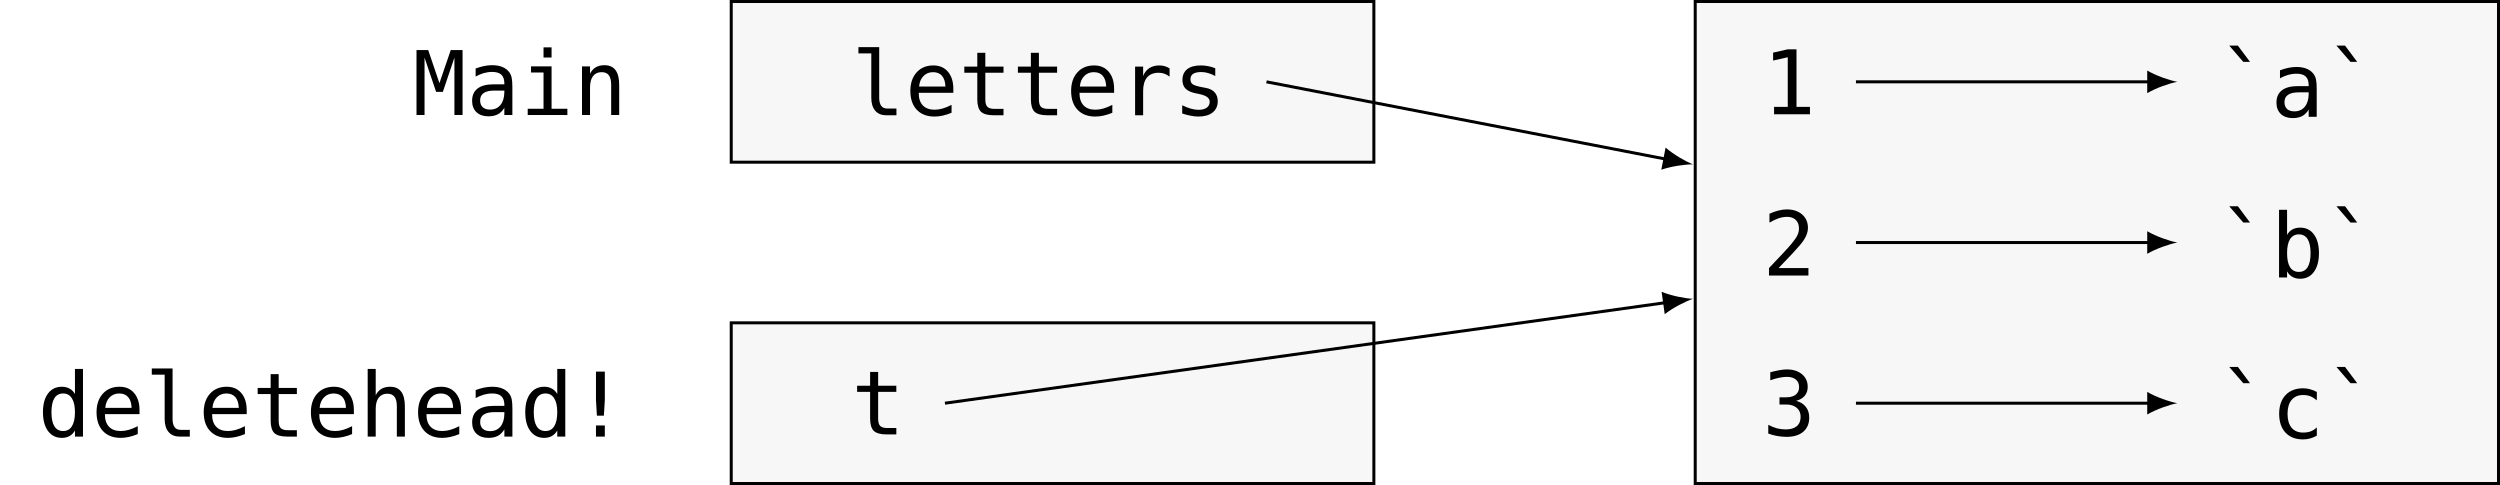
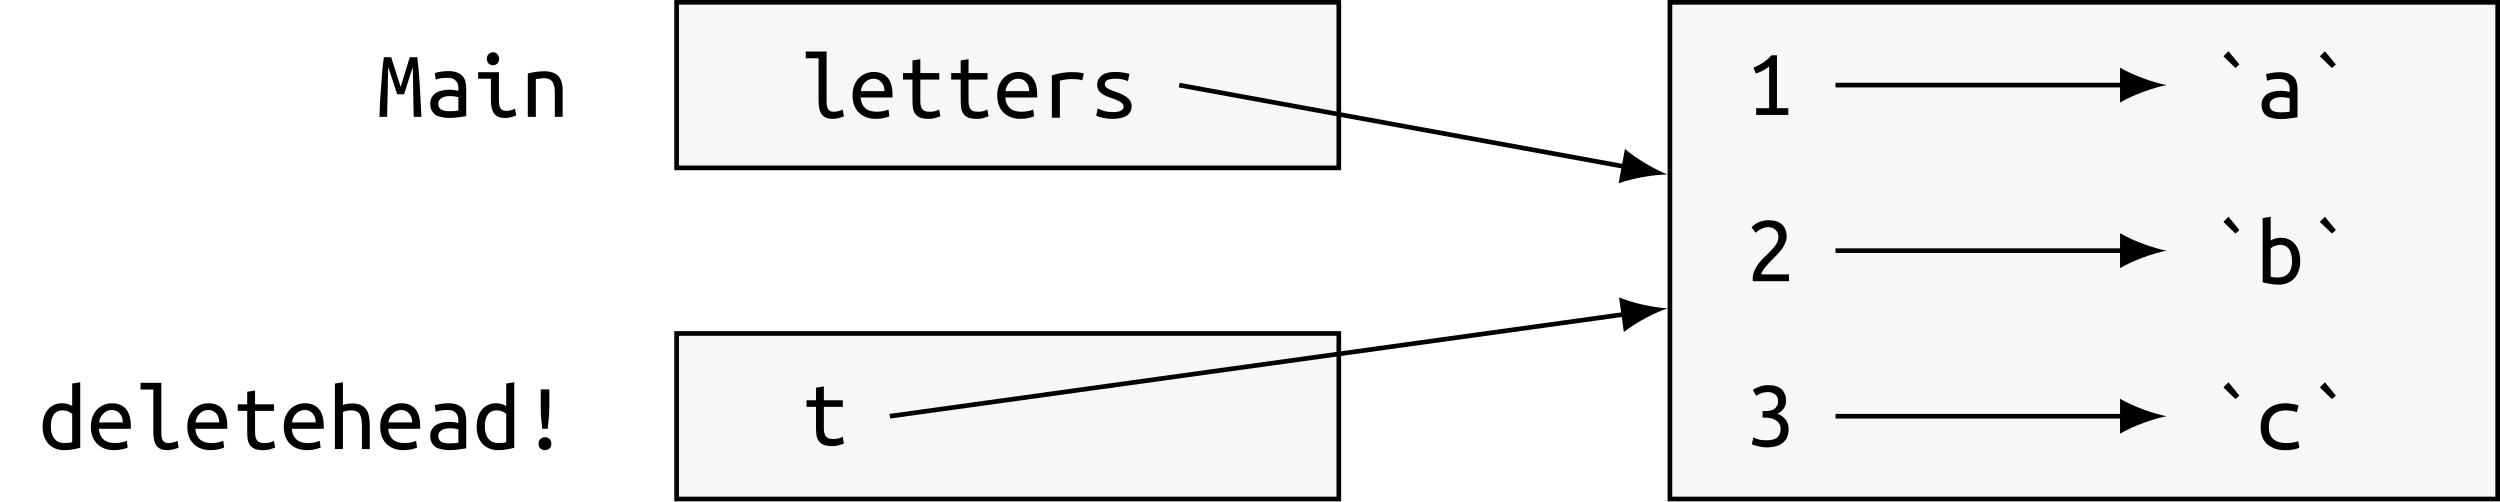
- <svg xmlns="http://www.w3.org/2000/svg" xmlns:xlink="http://www.w3.org/1999/xlink" width="330.819pt" height="64.178pt" viewBox="0 0 330.819 64.178" version="1.1">
+ <svg xmlns="http://www.w3.org/2000/svg" xmlns:xlink="http://www.w3.org/1999/xlink" width="214.03pt" height="42.918pt" viewBox="0 0 214.03 42.918" version="1.1">
  <defs>
    <g>
      <symbol overflow="visible" id="glyph0-0">
-         <path style="stroke:none;" d="M 0.594 2.078 L 0.594 -8.312 L 6.484 -8.312 L 6.484 2.078 Z M 1.266 1.422 L 5.828 1.422 L 5.828 -7.641 L 1.266 -7.641 Z M 1.266 1.422 " />
+         <path style="stroke:none;" d="M 0.406 0 L 0.406 -6.188 L 3.719 -6.188 L 3.719 0 Z M 3.297 -0.406 L 3.297 -5.781 L 0.828 -5.781 L 0.828 -0.406 Z M 3.297 -0.406 " />
      </symbol>
      <symbol overflow="visible" id="glyph0-1">
-         <path style="stroke:none;" d="M 0.5 -8.594 L 2.047 -8.594 L 3.531 -4.219 L 5.031 -8.594 L 6.594 -8.594 L 6.594 0 L 5.516 0 L 5.516 -7.594 L 3.984 -3.062 L 3.094 -3.062 L 1.562 -7.594 L 1.562 0 L 0.5 0 Z M 0.5 -8.594 " />
+         <path style="stroke:none;" d="M 2.078 -2.562 L 2.859 -5.109 L 3.5 -5.109 C 3.602 -4.305 3.676 -3.484 3.719 -2.641 C 3.77 -1.797 3.816 -0.914 3.859 0 L 3.203 0 C 3.191 -0.301 3.18 -0.625 3.172 -0.969 C 3.172 -1.312 3.164 -1.664 3.156 -2.031 C 3.156 -2.406 3.148 -2.781 3.141 -3.156 C 3.129 -3.539 3.117 -3.91 3.109 -4.266 L 2.375 -1.938 L 1.781 -1.938 L 1.016 -4.266 C 1.004 -3.91 0.992 -3.539 0.984 -3.156 C 0.984 -2.781 0.977 -2.406 0.969 -2.031 C 0.957 -1.664 0.945 -1.312 0.938 -0.969 C 0.938 -0.625 0.93 -0.301 0.922 0 L 0.266 0 C 0.273 -0.414 0.289 -0.844 0.312 -1.281 C 0.344 -1.727 0.375 -2.164 0.406 -2.594 C 0.438 -3.031 0.469 -3.457 0.5 -3.875 C 0.539 -4.301 0.586 -4.711 0.641 -5.109 L 1.266 -5.109 Z M 2.078 -2.562 " />
      </symbol>
      <symbol overflow="visible" id="glyph0-2">
-         <path style="stroke:none;" d="M 4.031 -3.234 L 3.688 -3.234 C 3.07 -3.234 2.609 -3.125 2.297 -2.906 C 1.984 -2.695 1.828 -2.375 1.828 -1.938 C 1.828 -1.551 1.941 -1.25 2.172 -1.031 C 2.41 -0.82 2.734 -0.719 3.141 -0.719 C 3.723 -0.719 4.18 -0.922 4.516 -1.328 C 4.848 -1.734 5.02 -2.289 5.031 -3 L 5.031 -3.234 Z M 6.094 -3.672 L 6.094 0 L 5.031 0 L 5.031 -0.953 C 4.801 -0.566 4.516 -0.281 4.172 -0.094 C 3.828 0.082 3.41 0.172 2.922 0.172 C 2.266 0.172 1.738 -0.008 1.344 -0.375 C 0.957 -0.75 0.766 -1.25 0.766 -1.875 C 0.766 -2.594 1.004 -3.133 1.484 -3.5 C 1.961 -3.875 2.672 -4.062 3.609 -4.062 L 5.031 -4.062 L 5.031 -4.234 C 5.02 -4.742 4.883 -5.113 4.625 -5.344 C 4.375 -5.582 3.969 -5.703 3.406 -5.703 C 3.039 -5.703 2.676 -5.648 2.312 -5.547 C 1.945 -5.441 1.586 -5.289 1.234 -5.094 L 1.234 -6.156 C 1.629 -6.301 2.004 -6.41 2.359 -6.484 C 2.723 -6.555 3.07 -6.594 3.406 -6.594 C 3.938 -6.594 4.391 -6.516 4.766 -6.359 C 5.148 -6.203 5.457 -5.969 5.688 -5.656 C 5.832 -5.457 5.938 -5.219 6 -4.938 C 6.062 -4.656 6.094 -4.234 6.094 -3.672 Z M 6.094 -3.672 " />
+         <path style="stroke:none;" d="M 2.109 -0.484 C 2.273 -0.484 2.426 -0.488 2.562 -0.5 C 2.695 -0.508 2.805 -0.523 2.891 -0.547 L 2.891 -1.688 C 2.805 -1.707 2.703 -1.727 2.578 -1.75 C 2.453 -1.77 2.32 -1.781 2.188 -1.781 C 2.062 -1.781 1.938 -1.77 1.812 -1.75 C 1.695 -1.727 1.594 -1.691 1.5 -1.641 C 1.406 -1.586 1.328 -1.52 1.266 -1.438 C 1.203 -1.363 1.172 -1.266 1.172 -1.141 C 1.172 -0.898 1.254 -0.727 1.422 -0.625 C 1.586 -0.531 1.816 -0.484 2.109 -0.484 Z M 2.031 -3.922 C 2.32 -3.922 2.562 -3.883 2.75 -3.812 C 2.945 -3.738 3.109 -3.641 3.234 -3.516 C 3.359 -3.391 3.441 -3.234 3.484 -3.047 C 3.535 -2.867 3.562 -2.672 3.562 -2.453 L 3.562 -0.062 C 3.406 -0.039 3.195 -0.008 2.938 0.031 C 2.676 0.07 2.406 0.094 2.125 0.094 C 1.914 0.094 1.711 0.07 1.516 0.031 C 1.316 0 1.141 -0.055 0.984 -0.141 C 0.836 -0.234 0.719 -0.359 0.625 -0.516 C 0.531 -0.68 0.484 -0.891 0.484 -1.141 C 0.484 -1.359 0.531 -1.539 0.625 -1.688 C 0.719 -1.844 0.836 -1.969 0.984 -2.062 C 1.141 -2.156 1.316 -2.223 1.516 -2.266 C 1.711 -2.305 1.91 -2.328 2.109 -2.328 C 2.379 -2.328 2.641 -2.297 2.891 -2.234 L 2.891 -2.422 C 2.891 -2.535 2.879 -2.645 2.859 -2.75 C 2.836 -2.863 2.789 -2.961 2.719 -3.047 C 2.645 -3.141 2.551 -3.211 2.438 -3.266 C 2.32 -3.316 2.172 -3.344 1.984 -3.344 C 1.742 -3.344 1.535 -3.328 1.359 -3.297 C 1.18 -3.266 1.047 -3.227 0.953 -3.188 L 0.875 -3.75 C 0.969 -3.789 1.125 -3.828 1.344 -3.859 C 1.562 -3.898 1.789 -3.922 2.031 -3.922 Z M 2.031 -3.922 " />
      </symbol>
      <symbol overflow="visible" id="glyph0-3">
-         <path style="stroke:none;" d="M 1.469 -6.438 L 4.188 -6.438 L 4.188 -0.828 L 6.281 -0.828 L 6.281 0 L 1.031 0 L 1.031 -0.828 L 3.125 -0.828 L 3.125 -5.625 L 1.469 -5.625 Z M 3.125 -8.953 L 4.188 -8.953 L 4.188 -7.609 L 3.125 -7.609 Z M 3.125 -8.953 " />
+         <path style="stroke:none;" d="M 1.719 -4.422 C 1.582 -4.422 1.461 -4.469 1.359 -4.562 C 1.254 -4.664 1.203 -4.801 1.203 -4.969 C 1.203 -5.145 1.254 -5.281 1.359 -5.375 C 1.461 -5.477 1.582 -5.531 1.719 -5.531 C 1.875 -5.531 2 -5.477 2.094 -5.375 C 2.195 -5.281 2.25 -5.145 2.25 -4.969 C 2.25 -4.801 2.195 -4.664 2.094 -4.562 C 2 -4.469 1.875 -4.422 1.719 -4.422 Z M 1.547 -3.266 L 0.453 -3.266 L 0.453 -3.828 L 2.234 -3.828 L 2.234 -1.484 C 2.234 -1.098 2.285 -0.836 2.391 -0.703 C 2.492 -0.578 2.648 -0.516 2.859 -0.516 C 3.016 -0.516 3.16 -0.535 3.297 -0.578 C 3.43 -0.617 3.535 -0.66 3.609 -0.703 L 3.719 -0.125 C 3.676 -0.102 3.625 -0.082 3.562 -0.062 C 3.508 -0.039 3.441 -0.02 3.359 0 C 3.285 0.031 3.195 0.051 3.094 0.062 C 3 0.082 2.898 0.094 2.797 0.094 C 2.555 0.094 2.352 0.062 2.188 0 C 2.031 -0.07 1.906 -0.172 1.812 -0.297 C 1.719 -0.43 1.648 -0.598 1.609 -0.797 C 1.566 -0.992 1.547 -1.223 1.547 -1.484 Z M 1.547 -3.266 " />
      </symbol>
      <symbol overflow="visible" id="glyph0-4">
-         <path style="stroke:none;" d="M 6.047 -4 L 6.047 0 L 4.984 0 L 4.984 -4 C 4.984 -4.57 4.879 -4.992 4.672 -5.266 C 4.473 -5.535 4.156 -5.672 3.719 -5.672 C 3.227 -5.672 2.848 -5.492 2.578 -5.141 C 2.316 -4.797 2.188 -4.297 2.188 -3.641 L 2.188 0 L 1.125 0 L 1.125 -6.438 L 2.188 -6.438 L 2.188 -5.469 C 2.375 -5.844 2.625 -6.125 2.938 -6.312 C 3.258 -6.5 3.645 -6.594 4.094 -6.594 C 4.75 -6.594 5.238 -6.375 5.562 -5.938 C 5.883 -5.508 6.047 -4.863 6.047 -4 Z M 6.047 -4 " />
+         <path style="stroke:none;" d="M 0.578 -3.719 C 0.828 -3.781 1.07 -3.828 1.312 -3.859 C 1.562 -3.891 1.797 -3.906 2.016 -3.906 C 2.523 -3.906 2.91 -3.773 3.172 -3.516 C 3.43 -3.254 3.562 -2.832 3.562 -2.25 L 3.562 0 L 2.891 0 L 2.891 -2.125 C 2.891 -2.363 2.863 -2.562 2.812 -2.719 C 2.77 -2.875 2.707 -2.992 2.625 -3.078 C 2.551 -3.16 2.457 -3.219 2.344 -3.25 C 2.227 -3.289 2.109 -3.312 1.984 -3.312 C 1.867 -3.312 1.75 -3.301 1.625 -3.281 C 1.5 -3.27 1.379 -3.254 1.266 -3.234 L 1.266 0 L 0.578 0 Z M 0.578 -3.719 " />
      </symbol>
      <symbol overflow="visible" id="glyph0-5">
-         <path style="stroke:none;" d="M 3.672 -2.328 C 3.672 -1.859 3.758 -1.5 3.938 -1.25 C 4.113 -1.008 4.375 -0.891 4.719 -0.891 L 5.953 -0.891 L 5.953 0 L 4.609 0 C 3.973 0 3.484 -0.203 3.141 -0.609 C 2.797 -1.016 2.625 -1.586 2.625 -2.328 L 2.625 -8.188 L 0.922 -8.188 L 0.922 -9.016 L 3.672 -9.016 Z M 3.672 -2.328 " />
+         <path style="stroke:none;" d="M 2.781 0.094 C 2.539 0.094 2.344 0.062 2.188 0 C 2.031 -0.07 1.906 -0.172 1.812 -0.297 C 1.719 -0.43 1.648 -0.598 1.609 -0.797 C 1.566 -0.992 1.547 -1.223 1.547 -1.484 L 1.547 -5.094 L 0.453 -5.094 L 0.453 -5.672 L 2.234 -5.672 L 2.234 -1.484 C 2.234 -1.285 2.242 -1.125 2.266 -1 C 2.285 -0.883 2.32 -0.789 2.375 -0.719 C 2.426 -0.645 2.488 -0.594 2.562 -0.562 C 2.645 -0.531 2.738 -0.516 2.844 -0.516 C 3 -0.516 3.145 -0.535 3.281 -0.578 C 3.426 -0.617 3.535 -0.66 3.609 -0.703 L 3.719 -0.125 C 3.676 -0.102 3.625 -0.082 3.562 -0.062 C 3.508 -0.039 3.441 -0.02 3.359 0 C 3.273 0.031 3.18 0.051 3.078 0.062 C 2.984 0.082 2.883 0.094 2.781 0.094 Z M 2.781 0.094 " />
      </symbol>
      <symbol overflow="visible" id="glyph0-6">
-         <path style="stroke:none;" d="M 6.391 -3.484 L 6.391 -2.969 L 1.812 -2.969 L 1.812 -2.938 C 1.812 -2.227 1.992 -1.68 2.359 -1.297 C 2.723 -0.922 3.238 -0.734 3.906 -0.734 C 4.25 -0.734 4.602 -0.785 4.969 -0.891 C 5.332 -0.992 5.727 -1.156 6.156 -1.375 L 6.156 -0.328 C 5.75 -0.16 5.359 -0.035 4.984 0.047 C 4.609 0.129 4.25 0.172 3.906 0.172 C 2.906 0.172 2.117 -0.129 1.547 -0.734 C 0.984 -1.336 0.703 -2.164 0.703 -3.219 C 0.703 -4.238 0.977 -5.055 1.531 -5.672 C 2.082 -6.285 2.82 -6.594 3.75 -6.594 C 4.562 -6.594 5.203 -6.316 5.672 -5.766 C 6.148 -5.211 6.391 -4.453 6.391 -3.484 Z M 5.344 -3.797 C 5.32 -4.422 5.172 -4.895 4.891 -5.219 C 4.617 -5.539 4.223 -5.703 3.703 -5.703 C 3.191 -5.703 2.77 -5.531 2.438 -5.188 C 2.102 -4.852 1.91 -4.391 1.859 -3.797 Z M 5.344 -3.797 " />
+         <path style="stroke:none;" d="M 2.141 -3.922 C 2.648 -3.922 3.047 -3.758 3.328 -3.438 C 3.609 -3.113 3.75 -2.625 3.75 -1.969 L 3.75 -1.734 L 1.016 -1.734 C 1.047 -1.336 1.176 -1.035 1.406 -0.828 C 1.633 -0.617 1.961 -0.516 2.391 -0.516 C 2.629 -0.516 2.832 -0.535 3 -0.578 C 3.176 -0.617 3.312 -0.66 3.406 -0.703 L 3.484 -0.125 C 3.398 -0.082 3.25 -0.035 3.031 0.016 C 2.82 0.066 2.582 0.094 2.312 0.094 C 1.988 0.094 1.703 0.039 1.453 -0.062 C 1.203 -0.164 0.992 -0.305 0.828 -0.484 C 0.66 -0.66 0.535 -0.867 0.453 -1.109 C 0.367 -1.359 0.328 -1.625 0.328 -1.906 C 0.328 -2.25 0.379 -2.547 0.484 -2.797 C 0.586 -3.047 0.723 -3.254 0.891 -3.422 C 1.066 -3.586 1.258 -3.711 1.469 -3.797 C 1.688 -3.879 1.91 -3.922 2.141 -3.922 Z M 3.062 -2.281 C 3.062 -2.602 2.973 -2.859 2.797 -3.047 C 2.629 -3.242 2.406 -3.344 2.125 -3.344 C 1.969 -3.344 1.82 -3.312 1.688 -3.25 C 1.562 -3.188 1.453 -3.102 1.359 -3 C 1.266 -2.906 1.191 -2.797 1.141 -2.672 C 1.086 -2.547 1.051 -2.414 1.031 -2.281 Z M 3.062 -2.281 " />
      </symbol>
      <symbol overflow="visible" id="glyph0-7">
-         <path style="stroke:none;" d="M 3.531 -8.266 L 3.531 -6.438 L 5.938 -6.438 L 5.938 -5.625 L 3.531 -5.625 L 3.531 -2.125 C 3.531 -1.645 3.617 -1.312 3.797 -1.125 C 3.984 -0.938 4.301 -0.844 4.75 -0.844 L 5.938 -0.844 L 5.938 0 L 4.641 0 C 3.848 0 3.285 -0.156 2.953 -0.469 C 2.629 -0.789 2.469 -1.344 2.469 -2.125 L 2.469 -5.625 L 0.75 -5.625 L 0.75 -6.438 L 2.469 -6.438 L 2.469 -8.266 Z M 3.531 -8.266 " />
+         <path style="stroke:none;" d="M 2 -3.828 L 3.625 -3.828 L 3.625 -3.266 L 2 -3.266 L 2 -1.484 C 2 -1.285 2.016 -1.125 2.047 -1 C 2.078 -0.883 2.125 -0.789 2.188 -0.719 C 2.25 -0.645 2.328 -0.594 2.422 -0.562 C 2.523 -0.531 2.645 -0.516 2.781 -0.516 C 2.977 -0.516 3.141 -0.531 3.266 -0.562 C 3.391 -0.602 3.504 -0.648 3.609 -0.703 L 3.719 -0.125 C 3.633 -0.094 3.508 -0.051 3.344 0 C 3.176 0.062 2.969 0.094 2.719 0.094 C 2.438 0.094 2.203 0.062 2.016 0 C 1.836 -0.07 1.695 -0.172 1.594 -0.297 C 1.488 -0.43 1.414 -0.598 1.375 -0.797 C 1.344 -0.992 1.328 -1.223 1.328 -1.484 L 1.328 -3.266 L 0.516 -3.266 L 0.516 -3.828 L 1.328 -3.828 L 1.328 -4.906 L 2 -5.016 Z M 2 -3.828 " />
      </symbol>
      <symbol overflow="visible" id="glyph0-8">
-         <path style="stroke:none;" d="M 6.641 -5.109 C 6.422 -5.285 6.191 -5.414 5.953 -5.5 C 5.723 -5.582 5.469 -5.625 5.188 -5.625 C 4.52 -5.625 4.008 -5.414 3.656 -5 C 3.312 -4.582 3.141 -3.984 3.141 -3.203 L 3.141 0 L 2.078 0 L 2.078 -6.438 L 3.141 -6.438 L 3.141 -5.188 C 3.316 -5.645 3.586 -5.992 3.953 -6.234 C 4.328 -6.473 4.766 -6.594 5.266 -6.594 C 5.523 -6.594 5.766 -6.562 5.984 -6.5 C 6.211 -6.438 6.43 -6.336 6.641 -6.203 Z M 6.641 -5.109 " />
+         <path style="stroke:none;" d="M 0.875 0 L 0.875 -3.625 C 1.438 -3.812 2.004 -3.906 2.578 -3.906 C 2.754 -3.906 2.922 -3.898 3.078 -3.891 C 3.242 -3.879 3.422 -3.848 3.609 -3.797 L 3.484 -3.203 C 3.305 -3.254 3.148 -3.285 3.016 -3.297 C 2.891 -3.305 2.742 -3.312 2.578 -3.312 C 2.242 -3.312 1.906 -3.266 1.562 -3.172 L 1.562 0 Z M 0.875 0 " />
      </symbol>
      <symbol overflow="visible" id="glyph0-9">
-         <path style="stroke:none;" d="M 5.594 -6.219 L 5.594 -5.188 C 5.289 -5.363 4.984 -5.492 4.672 -5.578 C 4.367 -5.672 4.062 -5.719 3.75 -5.719 C 3.27 -5.719 2.91 -5.641 2.672 -5.484 C 2.43 -5.328 2.312 -5.086 2.312 -4.766 C 2.312 -4.484 2.398 -4.27 2.578 -4.125 C 2.754 -3.977 3.195 -3.836 3.906 -3.703 L 4.328 -3.625 C 4.848 -3.531 5.242 -3.332 5.516 -3.031 C 5.785 -2.727 5.922 -2.336 5.922 -1.859 C 5.922 -1.223 5.691 -0.723 5.234 -0.359 C 4.785 -0.004 4.16 0.172 3.359 0.172 C 3.035 0.172 2.695 0.133 2.344 0.062 C 2 0 1.625 -0.098 1.219 -0.234 L 1.219 -1.328 C 1.613 -1.129 1.992 -0.977 2.359 -0.875 C 2.723 -0.77 3.062 -0.719 3.375 -0.719 C 3.844 -0.719 4.207 -0.812 4.469 -1 C 4.727 -1.188 4.859 -1.453 4.859 -1.797 C 4.859 -2.285 4.391 -2.625 3.453 -2.812 L 3.406 -2.828 L 3 -2.906 C 2.395 -3.031 1.953 -3.234 1.672 -3.516 C 1.391 -3.797 1.25 -4.18 1.25 -4.672 C 1.25 -5.285 1.457 -5.758 1.875 -6.094 C 2.289 -6.426 2.891 -6.594 3.672 -6.594 C 4.016 -6.594 4.344 -6.562 4.656 -6.5 C 4.977 -6.438 5.289 -6.344 5.594 -6.219 Z M 5.594 -6.219 " />
+         <path style="stroke:none;" d="M 2.891 -0.953 C 2.891 -1.086 2.832 -1.195 2.719 -1.281 C 2.613 -1.375 2.473 -1.453 2.297 -1.516 C 2.129 -1.586 1.945 -1.656 1.75 -1.719 C 1.551 -1.781 1.367 -1.859 1.203 -1.953 C 1.035 -2.047 0.895 -2.16 0.781 -2.297 C 0.676 -2.441 0.625 -2.625 0.625 -2.844 C 0.625 -3.145 0.75 -3.398 1 -3.609 C 1.25 -3.816 1.641 -3.922 2.172 -3.922 C 2.379 -3.922 2.594 -3.906 2.812 -3.875 C 3.039 -3.844 3.234 -3.801 3.391 -3.75 L 3.266 -3.141 C 3.223 -3.16 3.16 -3.18 3.078 -3.203 C 3.004 -3.234 2.914 -3.258 2.812 -3.281 C 2.719 -3.301 2.613 -3.316 2.5 -3.328 C 2.383 -3.336 2.273 -3.344 2.172 -3.344 C 1.578 -3.344 1.281 -3.18 1.281 -2.859 C 1.281 -2.742 1.336 -2.645 1.453 -2.562 C 1.566 -2.477 1.707 -2.406 1.875 -2.344 C 2.051 -2.281 2.238 -2.211 2.438 -2.141 C 2.633 -2.066 2.816 -1.977 2.984 -1.875 C 3.16 -1.781 3.301 -1.66 3.406 -1.516 C 3.52 -1.379 3.578 -1.207 3.578 -1 C 3.578 -0.656 3.441 -0.383 3.172 -0.188 C 2.898 0 2.473 0.094 1.891 0.094 C 1.629 0.094 1.391 0.066 1.172 0.016 C 0.953 -0.023 0.742 -0.086 0.547 -0.172 L 0.672 -0.797 C 0.867 -0.703 1.07 -0.625 1.281 -0.562 C 1.488 -0.508 1.719 -0.484 1.969 -0.484 C 2.582 -0.484 2.891 -0.641 2.891 -0.953 Z M 2.891 -0.953 " />
      </symbol>
      <symbol overflow="visible" id="glyph0-10">
-         <path style="stroke:none;" d="M 4.938 -5.625 L 4.938 -8.953 L 6 -8.953 L 6 0 L 4.938 0 L 4.938 -0.812 C 4.758 -0.488 4.523 -0.242 4.234 -0.078 C 3.941 0.086 3.602 0.172 3.219 0.172 C 2.438 0.172 1.82 -0.129 1.375 -0.734 C 0.926 -1.336 0.703 -2.172 0.703 -3.234 C 0.703 -4.285 0.926 -5.109 1.375 -5.703 C 1.82 -6.297 2.438 -6.594 3.219 -6.594 C 3.602 -6.594 3.941 -6.508 4.234 -6.344 C 4.535 -6.176 4.77 -5.938 4.938 -5.625 Z M 1.828 -3.219 C 1.828 -2.395 1.957 -1.773 2.219 -1.359 C 2.477 -0.941 2.863 -0.734 3.375 -0.734 C 3.883 -0.734 4.27 -0.941 4.531 -1.359 C 4.801 -1.785 4.938 -2.406 4.938 -3.219 C 4.938 -4.031 4.801 -4.645 4.531 -5.062 C 4.27 -5.488 3.883 -5.703 3.375 -5.703 C 2.863 -5.703 2.477 -5.492 2.219 -5.078 C 1.957 -4.66 1.828 -4.039 1.828 -3.219 Z M 1.828 -3.219 " />
+         <path style="stroke:none;" d="M 2.859 -3.016 C 2.773 -3.086 2.66 -3.156 2.516 -3.219 C 2.367 -3.281 2.211 -3.312 2.047 -3.312 C 1.867 -3.312 1.711 -3.273 1.578 -3.203 C 1.453 -3.141 1.348 -3.047 1.266 -2.922 C 1.18 -2.797 1.117 -2.645 1.078 -2.469 C 1.047 -2.301 1.031 -2.113 1.031 -1.906 C 1.031 -1.469 1.133 -1.125 1.344 -0.875 C 1.551 -0.633 1.82 -0.516 2.156 -0.516 C 2.332 -0.516 2.477 -0.52 2.594 -0.531 C 2.707 -0.551 2.797 -0.57 2.859 -0.594 Z M 2.859 -5.609 L 3.547 -5.719 L 3.547 -0.109 C 3.391 -0.066 3.195 -0.023 2.969 0.016 C 2.738 0.066 2.469 0.094 2.156 0.094 C 1.883 0.094 1.633 0.047 1.406 -0.047 C 1.188 -0.141 0.992 -0.27 0.828 -0.438 C 0.672 -0.613 0.547 -0.828 0.453 -1.078 C 0.367 -1.328 0.328 -1.602 0.328 -1.906 C 0.328 -2.207 0.363 -2.477 0.438 -2.719 C 0.508 -2.969 0.617 -3.18 0.766 -3.359 C 0.91 -3.535 1.082 -3.672 1.281 -3.766 C 1.477 -3.867 1.707 -3.922 1.969 -3.922 C 2.176 -3.922 2.352 -3.895 2.5 -3.844 C 2.656 -3.789 2.773 -3.738 2.859 -3.688 Z M 2.859 -5.609 " />
      </symbol>
      <symbol overflow="visible" id="glyph0-11">
-         <path style="stroke:none;" d="M 6.047 -4 L 6.047 0 L 4.984 0 L 4.984 -4 C 4.984 -4.57 4.879 -4.992 4.672 -5.266 C 4.473 -5.535 4.156 -5.672 3.719 -5.672 C 3.227 -5.672 2.848 -5.492 2.578 -5.141 C 2.316 -4.797 2.188 -4.297 2.188 -3.641 L 2.188 0 L 1.125 0 L 1.125 -8.953 L 2.188 -8.953 L 2.188 -5.469 C 2.375 -5.844 2.625 -6.125 2.938 -6.312 C 3.258 -6.5 3.645 -6.594 4.094 -6.594 C 4.75 -6.594 5.238 -6.375 5.562 -5.938 C 5.883 -5.508 6.047 -4.863 6.047 -4 Z M 6.047 -4 " />
+         <path style="stroke:none;" d="M 0.578 0 L 0.578 -5.609 L 1.266 -5.719 L 1.266 -3.766 C 1.379 -3.816 1.504 -3.852 1.641 -3.875 C 1.773 -3.895 1.91 -3.906 2.047 -3.906 C 2.336 -3.906 2.578 -3.863 2.766 -3.781 C 2.961 -3.695 3.117 -3.578 3.234 -3.422 C 3.359 -3.266 3.441 -3.078 3.484 -2.859 C 3.535 -2.648 3.562 -2.414 3.562 -2.156 L 3.562 0 L 2.891 0 L 2.891 -2.016 C 2.891 -2.484 2.82 -2.816 2.688 -3.016 C 2.551 -3.211 2.316 -3.312 1.984 -3.312 C 1.836 -3.312 1.695 -3.297 1.562 -3.266 C 1.426 -3.234 1.328 -3.203 1.266 -3.172 L 1.266 0 Z M 0.578 0 " />
      </symbol>
      <symbol overflow="visible" id="glyph0-12">
-         <path style="stroke:none;" d="M 2.969 -8.594 L 4.141 -8.594 L 4.141 -4.828 L 4.016 -2.766 L 3.094 -2.766 L 2.969 -4.828 Z M 2.969 -1.469 L 4.141 -1.469 L 4.141 0 L 2.969 0 Z M 2.969 -1.469 " />
+         <path style="stroke:none;" d="M 2.422 -3.719 C 2.422 -3.52 2.414 -3.332 2.406 -3.156 C 2.406 -2.988 2.395 -2.828 2.375 -2.672 C 2.363 -2.516 2.348 -2.359 2.328 -2.203 C 2.316 -2.055 2.301 -1.898 2.281 -1.734 L 1.812 -1.734 C 1.801 -1.898 1.785 -2.055 1.766 -2.203 C 1.742 -2.359 1.727 -2.516 1.719 -2.672 C 1.707 -2.828 1.695 -2.988 1.688 -3.156 C 1.688 -3.332 1.688 -3.52 1.688 -3.719 L 1.688 -5.109 L 2.422 -5.109 Z M 2.047 0.094 C 1.898 0.094 1.77 0.047 1.656 -0.047 C 1.551 -0.148 1.5 -0.289 1.5 -0.469 C 1.5 -0.633 1.551 -0.766 1.656 -0.859 C 1.77 -0.961 1.898 -1.016 2.047 -1.016 C 2.203 -1.016 2.332 -0.961 2.438 -0.859 C 2.539 -0.766 2.594 -0.633 2.594 -0.469 C 2.594 -0.289 2.539 -0.148 2.438 -0.047 C 2.332 0.047 2.203 0.094 2.047 0.094 Z M 2.047 0.094 " />
      </symbol>
      <symbol overflow="visible" id="glyph0-13">
-         <path style="stroke:none;" d="M 1.547 -0.984 L 3.359 -0.984 L 3.359 -7.547 L 1.422 -7.109 L 1.422 -8.156 L 3.344 -8.594 L 4.516 -8.594 L 4.516 -0.984 L 6.297 -0.984 L 6.297 0 L 1.547 0 Z M 1.547 -0.984 " />
+         <path style="stroke:none;" d="M 0.625 -4.047 C 0.906 -4.16 1.176 -4.301 1.438 -4.469 C 1.695 -4.633 1.941 -4.848 2.172 -5.109 L 2.641 -5.109 L 2.641 -0.578 L 3.609 -0.578 L 3.609 0 L 0.859 0 L 0.859 -0.578 L 1.969 -0.578 L 1.969 -4.156 C 1.906 -4.102 1.832 -4.047 1.75 -3.984 C 1.664 -3.93 1.57 -3.875 1.469 -3.812 C 1.363 -3.758 1.254 -3.707 1.141 -3.656 C 1.035 -3.613 0.93 -3.578 0.828 -3.547 Z M 0.625 -4.047 " />
      </symbol>
      <symbol overflow="visible" id="glyph0-14">
-         <path style="stroke:none;" d="M 2.75 -9.422 L 4.359 -7.266 L 3.469 -7.266 L 1.609 -9.422 Z M 2.75 -9.422 " />
+         <path style="stroke:none;" d="M 1.781 -5.719 L 2.719 -4.578 L 2.375 -4.281 L 1.344 -5.281 Z M 1.781 -5.719 " />
      </symbol>
      <symbol overflow="visible" id="glyph0-15">
-         <path style="stroke:none;" d="M 2.141 -0.984 L 6.094 -0.984 L 6.094 0 L 0.875 0 L 0.875 -0.984 C 1.594 -1.734 2.219 -2.395 2.75 -2.969 C 3.289 -3.551 3.66 -3.961 3.859 -4.203 C 4.242 -4.672 4.504 -5.051 4.641 -5.344 C 4.773 -5.633 4.844 -5.93 4.844 -6.234 C 4.844 -6.711 4.703 -7.086 4.422 -7.359 C 4.141 -7.629 3.754 -7.766 3.266 -7.766 C 2.91 -7.766 2.539 -7.703 2.156 -7.578 C 1.781 -7.453 1.375 -7.258 0.938 -7 L 0.938 -8.172 C 1.332 -8.359 1.723 -8.5 2.109 -8.594 C 2.492 -8.695 2.867 -8.75 3.234 -8.75 C 4.078 -8.75 4.754 -8.523 5.266 -8.078 C 5.773 -7.629 6.031 -7.039 6.031 -6.312 C 6.031 -5.945 5.941 -5.578 5.766 -5.203 C 5.598 -4.836 5.328 -4.438 4.953 -4 C 4.734 -3.75 4.422 -3.398 4.016 -2.953 C 3.609 -2.516 2.984 -1.859 2.141 -0.984 Z M 2.141 -0.984 " />
+         <path style="stroke:none;" d="M 3.469 -3.797 C 3.469 -3.629 3.43 -3.461 3.359 -3.297 C 3.297 -3.129 3.207 -2.961 3.094 -2.797 C 2.977 -2.641 2.848 -2.484 2.703 -2.328 C 2.555 -2.18 2.41 -2.031 2.266 -1.875 C 2.18 -1.789 2.082 -1.691 1.969 -1.578 C 1.863 -1.461 1.758 -1.344 1.656 -1.219 C 1.562 -1.102 1.477 -0.988 1.406 -0.875 C 1.344 -0.758 1.312 -0.66 1.312 -0.578 L 3.672 -0.578 L 3.672 0 L 0.578 0 C 0.566 -0.031 0.562 -0.055 0.562 -0.078 C 0.562 -0.109 0.562 -0.141 0.562 -0.172 C 0.562 -0.398 0.598 -0.613 0.672 -0.812 C 0.754 -1.008 0.852 -1.195 0.969 -1.375 C 1.094 -1.551 1.227 -1.719 1.375 -1.875 C 1.531 -2.031 1.688 -2.18 1.844 -2.328 C 1.957 -2.453 2.07 -2.57 2.188 -2.688 C 2.301 -2.801 2.398 -2.914 2.484 -3.031 C 2.566 -3.145 2.633 -3.266 2.688 -3.391 C 2.738 -3.516 2.766 -3.645 2.766 -3.781 C 2.766 -3.926 2.738 -4.051 2.688 -4.156 C 2.645 -4.258 2.582 -4.344 2.5 -4.406 C 2.426 -4.477 2.336 -4.531 2.234 -4.562 C 2.129 -4.602 2.016 -4.625 1.891 -4.625 C 1.754 -4.625 1.625 -4.602 1.5 -4.562 C 1.383 -4.52 1.281 -4.473 1.188 -4.422 C 1.102 -4.367 1.023 -4.316 0.953 -4.266 C 0.891 -4.211 0.844 -4.172 0.812 -4.141 L 0.469 -4.609 C 0.508 -4.66 0.57 -4.723 0.656 -4.797 C 0.75 -4.867 0.859 -4.938 0.984 -5 C 1.109 -5.062 1.25 -5.113 1.406 -5.156 C 1.562 -5.195 1.723 -5.219 1.891 -5.219 C 2.43 -5.219 2.828 -5.094 3.078 -4.844 C 3.336 -4.602 3.469 -4.254 3.469 -3.797 Z M 3.469 -3.797 " />
      </symbol>
      <symbol overflow="visible" id="glyph0-16">
-         <path style="stroke:none;" d="M 5.281 -3.219 C 5.281 -4.039 5.148 -4.66 4.891 -5.078 C 4.629 -5.492 4.242 -5.703 3.734 -5.703 C 3.223 -5.703 2.832 -5.488 2.562 -5.062 C 2.301 -4.645 2.172 -4.031 2.172 -3.219 C 2.172 -2.406 2.301 -1.785 2.562 -1.359 C 2.832 -0.941 3.223 -0.734 3.734 -0.734 C 4.242 -0.734 4.629 -0.941 4.891 -1.359 C 5.148 -1.773 5.281 -2.395 5.281 -3.219 Z M 2.172 -5.625 C 2.336 -5.938 2.566 -6.176 2.859 -6.344 C 3.16 -6.508 3.508 -6.594 3.906 -6.594 C 4.676 -6.594 5.281 -6.297 5.719 -5.703 C 6.164 -5.109 6.391 -4.285 6.391 -3.234 C 6.391 -2.172 6.164 -1.336 5.719 -0.734 C 5.281 -0.129 4.672 0.172 3.891 0.172 C 3.504 0.172 3.164 0.086 2.875 -0.078 C 2.582 -0.242 2.348 -0.488 2.172 -0.812 L 2.172 0 L 1.109 0 L 1.109 -8.953 L 2.172 -8.953 Z M 2.172 -5.625 " />
+         <path style="stroke:none;" d="M 1.266 -3.688 C 1.348 -3.738 1.469 -3.789 1.625 -3.844 C 1.781 -3.895 1.957 -3.922 2.156 -3.922 C 2.414 -3.922 2.645 -3.867 2.844 -3.766 C 3.051 -3.672 3.223 -3.535 3.359 -3.359 C 3.504 -3.18 3.613 -2.969 3.688 -2.719 C 3.758 -2.477 3.797 -2.207 3.797 -1.906 C 3.797 -1.602 3.75 -1.328 3.656 -1.078 C 3.57 -0.828 3.445 -0.613 3.281 -0.438 C 3.125 -0.27 2.93 -0.141 2.703 -0.047 C 2.484 0.047 2.238 0.094 1.969 0.094 C 1.664 0.094 1.395 0.066 1.156 0.016 C 0.914 -0.023 0.723 -0.066 0.578 -0.109 L 0.578 -5.609 L 1.266 -5.719 Z M 1.266 -0.594 C 1.367 -0.562 1.473 -0.539 1.578 -0.531 C 1.68 -0.52 1.781 -0.516 1.875 -0.516 C 2.258 -0.516 2.555 -0.629 2.766 -0.859 C 2.984 -1.098 3.094 -1.445 3.094 -1.906 C 3.094 -2.113 3.07 -2.301 3.031 -2.469 C 3 -2.645 2.941 -2.797 2.859 -2.922 C 2.773 -3.047 2.664 -3.141 2.531 -3.203 C 2.406 -3.273 2.254 -3.312 2.078 -3.312 C 1.91 -3.312 1.754 -3.281 1.609 -3.219 C 1.461 -3.156 1.348 -3.086 1.266 -3.016 Z M 1.266 -0.594 " />
      </symbol>
      <symbol overflow="visible" id="glyph0-17">
-         <path style="stroke:none;" d="M 4.469 -4.594 C 5.031 -4.445 5.457 -4.18 5.75 -3.797 C 6.051 -3.422 6.203 -2.945 6.203 -2.375 C 6.203 -1.582 5.938 -0.957 5.406 -0.5 C 4.875 -0.051 4.141 0.172 3.203 0.172 C 2.805 0.172 2.398 0.133 1.984 0.062 C 1.578 -0.008 1.176 -0.117 0.781 -0.266 L 0.781 -1.422 C 1.176 -1.211 1.562 -1.055 1.938 -0.953 C 2.32 -0.859 2.703 -0.812 3.078 -0.812 C 3.711 -0.812 4.203 -0.953 4.547 -1.234 C 4.891 -1.523 5.062 -1.941 5.062 -2.484 C 5.062 -2.984 4.891 -3.379 4.547 -3.672 C 4.203 -3.961 3.738 -4.109 3.156 -4.109 L 2.266 -4.109 L 2.266 -5.062 L 3.156 -5.062 C 3.688 -5.062 4.102 -5.176 4.406 -5.406 C 4.707 -5.645 4.859 -5.973 4.859 -6.391 C 4.859 -6.836 4.719 -7.176 4.438 -7.406 C 4.156 -7.645 3.758 -7.766 3.25 -7.766 C 2.906 -7.766 2.551 -7.723 2.188 -7.641 C 1.82 -7.566 1.441 -7.457 1.047 -7.312 L 1.047 -8.375 C 1.516 -8.5 1.926 -8.594 2.281 -8.656 C 2.645 -8.719 2.969 -8.75 3.25 -8.75 C 4.082 -8.75 4.75 -8.535 5.25 -8.109 C 5.75 -7.691 6 -7.133 6 -6.438 C 6 -5.969 5.867 -5.578 5.609 -5.266 C 5.348 -4.953 4.969 -4.727 4.469 -4.594 Z M 4.469 -4.594 " />
+         <path style="stroke:none;" d="M 1.75 -0.5 C 2.188 -0.5 2.492 -0.582 2.672 -0.75 C 2.859 -0.926 2.953 -1.16 2.953 -1.453 C 2.953 -1.641 2.91 -1.797 2.828 -1.922 C 2.754 -2.047 2.656 -2.145 2.531 -2.219 C 2.406 -2.301 2.258 -2.359 2.094 -2.391 C 1.926 -2.422 1.754 -2.438 1.578 -2.438 L 1.406 -2.438 L 1.406 -3 L 1.641 -3 C 1.766 -3 1.891 -3.008 2.016 -3.031 C 2.148 -3.051 2.27 -3.094 2.375 -3.156 C 2.477 -3.227 2.562 -3.316 2.625 -3.422 C 2.695 -3.535 2.734 -3.676 2.734 -3.844 C 2.734 -4.125 2.645 -4.32 2.469 -4.438 C 2.301 -4.562 2.098 -4.625 1.859 -4.625 C 1.629 -4.625 1.43 -4.586 1.266 -4.516 C 1.098 -4.441 0.957 -4.375 0.844 -4.312 L 0.578 -4.828 C 0.703 -4.91 0.879 -4.992 1.109 -5.078 C 1.336 -5.172 1.598 -5.219 1.891 -5.219 C 2.16 -5.219 2.391 -5.188 2.578 -5.125 C 2.773 -5.062 2.938 -4.969 3.062 -4.844 C 3.188 -4.719 3.273 -4.57 3.328 -4.406 C 3.391 -4.25 3.422 -4.078 3.422 -3.891 C 3.422 -3.617 3.348 -3.391 3.203 -3.203 C 3.066 -3.016 2.891 -2.867 2.672 -2.766 C 2.93 -2.691 3.156 -2.539 3.344 -2.312 C 3.539 -2.094 3.641 -1.801 3.641 -1.438 C 3.641 -1.219 3.602 -1.008 3.531 -0.812 C 3.457 -0.625 3.344 -0.461 3.188 -0.328 C 3.039 -0.191 2.848 -0.082 2.609 0 C 2.367 0.07 2.082 0.109 1.75 0.109 C 1.625 0.109 1.492 0.098 1.359 0.078 C 1.223 0.055 1.098 0.031 0.984 0 C 0.867 -0.031 0.766 -0.055 0.672 -0.078 C 0.586 -0.109 0.523 -0.133 0.484 -0.156 L 0.625 -0.75 C 0.707 -0.695 0.844 -0.641 1.031 -0.578 C 1.227 -0.523 1.469 -0.5 1.75 -0.5 Z M 1.75 -0.5 " />
      </symbol>
      <symbol overflow="visible" id="glyph0-18">
-         <path style="stroke:none;" d="M 6.109 -0.328 C 5.816 -0.16 5.52 -0.035 5.219 0.047 C 4.926 0.129 4.617 0.172 4.297 0.172 C 3.305 0.172 2.531 -0.125 1.969 -0.719 C 1.406 -1.32 1.125 -2.156 1.125 -3.219 C 1.125 -4.27 1.406 -5.094 1.969 -5.688 C 2.531 -6.289 3.305 -6.594 4.297 -6.594 C 4.609 -6.594 4.91 -6.551 5.203 -6.469 C 5.504 -6.395 5.805 -6.273 6.109 -6.109 L 6.109 -5 C 5.828 -5.238 5.547 -5.414 5.266 -5.531 C 4.984 -5.645 4.66 -5.703 4.297 -5.703 C 3.641 -5.703 3.129 -5.484 2.766 -5.047 C 2.41 -4.617 2.234 -4.008 2.234 -3.219 C 2.234 -2.426 2.41 -1.812 2.766 -1.375 C 3.129 -0.945 3.641 -0.734 4.297 -0.734 C 4.672 -0.734 5.004 -0.785 5.297 -0.891 C 5.586 -1.004 5.859 -1.18 6.109 -1.422 Z M 6.109 -0.328 " />
+         <path style="stroke:none;" d="M 0.406 -1.906 C 0.406 -2.25 0.457 -2.547 0.562 -2.797 C 0.676 -3.055 0.828 -3.266 1.016 -3.422 C 1.211 -3.586 1.438 -3.711 1.688 -3.797 C 1.945 -3.879 2.223 -3.922 2.516 -3.922 C 2.703 -3.922 2.883 -3.906 3.062 -3.875 C 3.25 -3.852 3.445 -3.812 3.656 -3.75 L 3.5 -3.156 C 3.32 -3.227 3.156 -3.27 3 -3.281 C 2.852 -3.301 2.703 -3.312 2.547 -3.312 C 2.348 -3.312 2.16 -3.285 1.984 -3.234 C 1.805 -3.18 1.656 -3.098 1.531 -2.984 C 1.406 -2.879 1.301 -2.734 1.219 -2.547 C 1.145 -2.367 1.109 -2.156 1.109 -1.906 C 1.109 -1.664 1.141 -1.457 1.203 -1.281 C 1.273 -1.102 1.375 -0.957 1.5 -0.844 C 1.633 -0.738 1.789 -0.656 1.969 -0.594 C 2.156 -0.539 2.359 -0.516 2.578 -0.516 C 2.754 -0.516 2.922 -0.523 3.078 -0.547 C 3.242 -0.566 3.426 -0.609 3.625 -0.672 L 3.719 -0.109 C 3.531 -0.035 3.336 0.016 3.141 0.047 C 2.941 0.078 2.723 0.094 2.484 0.094 C 2.18 0.094 1.898 0.051 1.641 -0.031 C 1.391 -0.125 1.172 -0.25 0.984 -0.406 C 0.797 -0.57 0.648 -0.781 0.547 -1.031 C 0.453 -1.281 0.406 -1.57 0.406 -1.906 Z M 0.406 -1.906 " />
      </symbol>
    </g>
    <clipPath id="clip1">
-       <path d="M 96 42 L 182 42 L 182 64.18 L 96 64.18 Z M 96 42 " />
+       <path d="M 57 28 L 115 28 L 115 42.918 L 57 42.918 Z M 57 28 " />
    </clipPath>
    <clipPath id="clip2">
-       <path d="M 224 0 L 330.82 0 L 330.82 64 L 224 64 Z M 224 0 " />
+       <path d="M 142 0 L 214 0 L 214 42.918 L 142 42.918 Z M 142 0 " />
    </clipPath>
    <clipPath id="clip3">
-       <path d="M 224 0 L 330.82 0 L 330.82 64.18 L 224 64.18 Z M 224 0 " />
+       <path d="M 142 0 L 214.031 0 L 214.031 42.918 L 142 42.918 Z M 142 0 " />
    </clipPath>
  </defs>
  <g id="surface1">
    <g style="fill:rgb(0%,0%,0%);fill-opacity:1;">
-       <use xlink:href="#glyph0-1" x="54.616" y="15.22" />
-       <use xlink:href="#glyph0-2" x="61.707" y="15.22" />
-       <use xlink:href="#glyph0-3" x="68.799" y="15.22" />
-       <use xlink:href="#glyph0-4" x="75.89" y="15.22" />
+       <use xlink:href="#glyph0-1" x="32.222" y="10.007" />
+       <use xlink:href="#glyph0-2" x="36.351" y="10.007" />
+       <use xlink:href="#glyph0-3" x="40.479" y="10.007" />
+       <use xlink:href="#glyph0-4" x="44.608" y="10.007" />
    </g>
-     <path style="fill-rule:nonzero;fill:rgb(96.863%,96.863%,97.255%);fill-opacity:1;stroke-width:0.399;stroke-linecap:butt;stroke-linejoin:miter;stroke:rgb(0%,0%,0%);stroke-opacity:1;stroke-miterlimit:10;" d="M 42.519 10.63 L -42.52 10.63 L -42.52 -10.632 L 42.519 -10.632 Z M 42.519 10.63 " transform="matrix(1,0,0,-1,139.282,10.829)" />
+     <path style="fill-rule:nonzero;fill:rgb(96.863%,96.863%,97.255%);fill-opacity:1;stroke-width:0.399;stroke-linecap:butt;stroke-linejoin:miter;stroke:rgb(0%,0%,0%);stroke-opacity:1;stroke-miterlimit:10;" d="M -28.346 -7.085 L 28.345 -7.085 L 28.345 7.087 L -28.346 7.087 Z M -28.346 -7.085 " transform="matrix(1,0,0,-1,86.272,7.286)" />
    <g style="fill:rgb(0%,0%,0%);fill-opacity:1;">
-       <use xlink:href="#glyph0-5" x="112.671" y="15.252" />
-       <use xlink:href="#glyph0-6" x="119.762" y="15.252" />
-       <use xlink:href="#glyph0-7" x="126.854" y="15.252" />
-       <use xlink:href="#glyph0-7" x="133.945" y="15.252" />
-       <use xlink:href="#glyph0-6" x="141.036" y="15.252" />
-       <use xlink:href="#glyph0-8" x="148.127" y="15.252" />
-       <use xlink:href="#glyph0-9" x="155.219" y="15.252" />
+       <use xlink:href="#glyph0-5" x="68.532" y="10.081" />
+       <use xlink:href="#glyph0-6" x="72.661" y="10.081" />
+       <use xlink:href="#glyph0-7" x="76.789" y="10.081" />
+       <use xlink:href="#glyph0-7" x="80.918" y="10.081" />
+       <use xlink:href="#glyph0-6" x="85.047" y="10.081" />
+       <use xlink:href="#glyph0-8" x="89.176" y="10.081" />
+       <use xlink:href="#glyph0-9" x="93.304" y="10.081" />
    </g>
    <g style="fill:rgb(0%,0%,0%);fill-opacity:1;">
-       <use xlink:href="#glyph0-10" x="4.981" y="57.771" />
-       <use xlink:href="#glyph0-6" x="12.072" y="57.771" />
-       <use xlink:href="#glyph0-5" x="19.164" y="57.771" />
-       <use xlink:href="#glyph0-6" x="26.255" y="57.771" />
-       <use xlink:href="#glyph0-7" x="33.346" y="57.771" />
-       <use xlink:href="#glyph0-6" x="40.437" y="57.771" />
-       <use xlink:href="#glyph0-11" x="47.529" y="57.771" />
-       <use xlink:href="#glyph0-6" x="54.62" y="57.771" />
-       <use xlink:href="#glyph0-2" x="61.711" y="57.771" />
-       <use xlink:href="#glyph0-10" x="68.803" y="57.771" />
-       <use xlink:href="#glyph0-12" x="75.894" y="57.771" />
+       <use xlink:href="#glyph0-10" x="3.321" y="38.444" />
+       <use xlink:href="#glyph0-6" x="7.45" y="38.444" />
+       <use xlink:href="#glyph0-5" x="11.578" y="38.444" />
+       <use xlink:href="#glyph0-6" x="15.707" y="38.444" />
+       <use xlink:href="#glyph0-7" x="19.836" y="38.444" />
+       <use xlink:href="#glyph0-6" x="23.965" y="38.444" />
+       <use xlink:href="#glyph0-11" x="28.093" y="38.444" />
+       <use xlink:href="#glyph0-6" x="32.222" y="38.444" />
+       <use xlink:href="#glyph0-2" x="36.351" y="38.444" />
+       <use xlink:href="#glyph0-10" x="40.48" y="38.444" />
+       <use xlink:href="#glyph0-12" x="44.608" y="38.444" />
    </g>
-     <path style=" stroke:none;fill-rule:nonzero;fill:rgb(96.863%,96.863%,97.255%);fill-opacity:1;" d="M 181.801 42.719 L 96.762 42.719 L 96.762 63.98 L 181.801 63.98 Z M 181.801 42.719 " />
    <g clip-path="url(#clip1)" clip-rule="nonzero">
-       <path style="fill:none;stroke-width:0.399;stroke-linecap:butt;stroke-linejoin:miter;stroke:rgb(0%,0%,0%);stroke-opacity:1;stroke-miterlimit:10;" d="M 42.519 -31.89 L -42.52 -31.89 L -42.52 -53.151 L 42.519 -53.151 Z M 42.519 -31.89 " transform="matrix(1,0,0,-1,139.282,10.829)" />
+       <path style="fill-rule:nonzero;fill:rgb(96.863%,96.863%,97.255%);fill-opacity:1;stroke-width:0.399;stroke-linecap:butt;stroke-linejoin:miter;stroke:rgb(0%,0%,0%);stroke-opacity:1;stroke-miterlimit:10;" d="M -28.346 -35.433 L 28.345 -35.433 L 28.345 -21.261 L -28.346 -21.261 Z M -28.346 -35.433 " transform="matrix(1,0,0,-1,86.272,7.286)" />
    </g>
    <g style="fill:rgb(0%,0%,0%);fill-opacity:1;">
-       <use xlink:href="#glyph0-7" x="112.671" y="57.484" />
+       <use xlink:href="#glyph0-7" x="68.532" y="38.097" />
    </g>
    <g clip-path="url(#clip2)" clip-rule="nonzero">
-       <path style=" stroke:none;fill-rule:nonzero;fill:rgb(96.863%,96.863%,97.255%);fill-opacity:1;" d="M 330.621 0.199 L 224.324 0.199 L 224.324 63.98 L 330.621 63.98 Z M 330.621 0.199 " />
+       <path style=" stroke:none;fill-rule:nonzero;fill:rgb(96.863%,96.863%,97.255%);fill-opacity:1;" d="M 142.965 42.719 L 213.832 42.719 L 213.832 0.199 L 142.965 0.199 Z M 142.965 42.719 " />
    </g>
    <g clip-path="url(#clip3)" clip-rule="nonzero">
-       <path style="fill:none;stroke-width:0.399;stroke-linecap:butt;stroke-linejoin:miter;stroke:rgb(0%,0%,0%);stroke-opacity:1;stroke-miterlimit:10;" d="M 191.339 10.63 L 85.042 10.63 L 85.042 -53.151 L 191.339 -53.151 Z M 191.339 10.63 " transform="matrix(1,0,0,-1,139.282,10.829)" />
+       <path style="fill:none;stroke-width:0.399;stroke-linecap:butt;stroke-linejoin:miter;stroke:rgb(0%,0%,0%);stroke-opacity:1;stroke-miterlimit:10;" d="M 56.693 -35.433 L 127.56 -35.433 L 127.56 7.087 L 56.693 7.087 Z M 56.693 -35.433 " transform="matrix(1,0,0,-1,86.272,7.286)" />
    </g>
    <g style="fill:rgb(0%,0%,0%);fill-opacity:1;">
-       <use xlink:href="#glyph0-13" x="233.21" y="15.122" />
+       <use xlink:href="#glyph0-13" x="149.49" y="9.841" />
    </g>
    <g style="fill:rgb(0%,0%,0%);fill-opacity:1;">
-       <use xlink:href="#glyph0-14" x="293.38" y="15.456" />
-       <use xlink:href="#glyph0-2" x="300.471" y="15.456" />
-       <use xlink:href="#glyph0-14" x="307.563" y="15.456" />
+       <use xlink:href="#glyph0-14" x="189.004" y="10.101" />
+       <use xlink:href="#glyph0-2" x="193.133" y="10.101" />
+       <use xlink:href="#glyph0-14" x="197.261" y="10.101" />
    </g>
    <g style="fill:rgb(0%,0%,0%);fill-opacity:1;">
-       <use xlink:href="#glyph0-15" x="233.21" y="36.46" />
+       <use xlink:href="#glyph0-15" x="149.49" y="24.072" />
    </g>
    <g style="fill:rgb(0%,0%,0%);fill-opacity:1;">
-       <use xlink:href="#glyph0-14" x="293.38" y="36.715" />
-       <use xlink:href="#glyph0-16" x="300.471" y="36.715" />
-       <use xlink:href="#glyph0-14" x="307.563" y="36.715" />
+       <use xlink:href="#glyph0-14" x="189.004" y="24.275" />
+       <use xlink:href="#glyph0-16" x="193.133" y="24.275" />
+       <use xlink:href="#glyph0-14" x="197.261" y="24.275" />
    </g>
    <g style="fill:rgb(0%,0%,0%);fill-opacity:1;">
-       <use xlink:href="#glyph0-17" x="233.21" y="57.636" />
+       <use xlink:href="#glyph0-17" x="149.49" y="38.192" />
    </g>
    <g style="fill:rgb(0%,0%,0%);fill-opacity:1;">
-       <use xlink:href="#glyph0-14" x="293.38" y="57.975" />
-       <use xlink:href="#glyph0-18" x="300.471" y="57.975" />
-       <use xlink:href="#glyph0-14" x="307.563" y="57.975" />
+       <use xlink:href="#glyph0-14" x="189.004" y="38.448" />
+       <use xlink:href="#glyph0-18" x="193.133" y="38.448" />
+       <use xlink:href="#glyph0-14" x="197.261" y="38.448" />
    </g>
-     <path style="fill:none;stroke-width:0.399;stroke-linecap:butt;stroke-linejoin:miter;stroke:rgb(0%,0%,0%);stroke-opacity:1;stroke-miterlimit:10;" d="M 106.312 0.001 L 145.253 0.001 " transform="matrix(1,0,0,-1,139.282,10.829)" />
-     <path style=" stroke:none;fill-rule:nonzero;fill:rgb(0%,0%,0%);fill-opacity:1;" d="M 288.121 10.828 C 287.059 10.629 285.332 10.031 284.137 9.336 L 284.137 12.324 C 285.332 11.625 287.059 11.027 288.121 10.828 " />
-     <path style="fill:none;stroke-width:0.399;stroke-linecap:butt;stroke-linejoin:miter;stroke:rgb(0%,0%,0%);stroke-opacity:1;stroke-miterlimit:10;" d="M 106.312 -21.265 L 145.253 -21.265 " transform="matrix(1,0,0,-1,139.282,10.829)" />
-     <path style=" stroke:none;fill-rule:nonzero;fill:rgb(0%,0%,0%);fill-opacity:1;" d="M 288.121 32.094 C 287.059 31.895 285.332 31.293 284.137 30.598 L 284.137 33.586 C 285.332 32.891 287.059 32.293 288.121 32.094 " />
-     <path style="fill:none;stroke-width:0.399;stroke-linecap:butt;stroke-linejoin:miter;stroke:rgb(0%,0%,0%);stroke-opacity:1;stroke-miterlimit:10;" d="M 106.312 -42.526 L 145.253 -42.526 " transform="matrix(1,0,0,-1,139.282,10.829)" />
-     <path style=" stroke:none;fill-rule:nonzero;fill:rgb(0%,0%,0%);fill-opacity:1;" d="M 288.121 53.355 C 287.059 53.156 285.332 52.559 284.137 51.859 L 284.137 54.852 C 285.332 54.152 287.059 53.555 288.121 53.355 " />
-     <path style="fill:none;stroke-width:0.399;stroke-linecap:butt;stroke-linejoin:miter;stroke:rgb(0%,0%,0%);stroke-opacity:1;stroke-miterlimit:10;" d="M 28.308 0.001 L 81.23 -10.241 " transform="matrix(1,0,0,-1,139.282,10.829)" />
-     <path style=" stroke:none;fill-rule:nonzero;fill:rgb(0%,0%,0%);fill-opacity:1;" d="M 224.035 21.75 C 223.027 21.355 221.445 20.438 220.402 19.527 L 219.836 22.461 C 221.141 22.004 222.953 21.746 224.035 21.75 " />
-     <path style="fill:none;stroke-width:0.399;stroke-linecap:butt;stroke-linejoin:miter;stroke:rgb(0%,0%,0%);stroke-opacity:1;stroke-miterlimit:10;" d="M -14.243 -42.526 L 81.195 -29.21 " transform="matrix(1,0,0,-1,139.282,10.829)" />
-     <path style=" stroke:none;fill-rule:nonzero;fill:rgb(0%,0%,0%);fill-opacity:1;" d="M 224.035 39.543 C 222.953 39.492 221.156 39.141 219.875 38.613 L 220.289 41.578 C 221.379 40.719 223.008 39.887 224.035 39.543 " />
+     <path style="fill:none;stroke-width:0.399;stroke-linecap:butt;stroke-linejoin:miter;stroke:rgb(0%,0%,0%);stroke-opacity:1;stroke-miterlimit:10;" d="M 70.869 0.001 L 95.626 0.001 " transform="matrix(1,0,0,-1,86.272,7.286)" />
+     <path style=" stroke:none;fill-rule:nonzero;fill:rgb(0%,0%,0%);fill-opacity:1;" d="M 185.484 7.285 C 184.422 7.086 182.695 6.488 181.5 5.793 L 181.5 8.781 C 182.695 8.082 184.422 7.484 185.484 7.285 " />
+     <path style="fill:none;stroke-width:0.399;stroke-linecap:butt;stroke-linejoin:miter;stroke:rgb(0%,0%,0%);stroke-opacity:1;stroke-miterlimit:10;" d="M 70.869 -14.175 L 95.626 -14.175 " transform="matrix(1,0,0,-1,86.272,7.286)" />
+     <path style=" stroke:none;fill-rule:nonzero;fill:rgb(0%,0%,0%);fill-opacity:1;" d="M 185.484 21.461 C 184.422 21.262 182.695 20.664 181.5 19.965 L 181.5 22.953 C 182.695 22.258 184.422 21.66 185.484 21.461 " />
+     <path style="fill:none;stroke-width:0.399;stroke-linecap:butt;stroke-linejoin:miter;stroke:rgb(0%,0%,0%);stroke-opacity:1;stroke-miterlimit:10;" d="M 70.869 -28.347 L 95.626 -28.347 " transform="matrix(1,0,0,-1,86.272,7.286)" />
+     <path style=" stroke:none;fill-rule:nonzero;fill:rgb(0%,0%,0%);fill-opacity:1;" d="M 185.484 35.633 C 184.422 35.434 182.695 34.836 181.5 34.137 L 181.5 37.129 C 182.695 36.43 184.422 35.832 185.484 35.633 " />
+     <path style="fill:none;stroke-width:0.399;stroke-linecap:butt;stroke-linejoin:miter;stroke:rgb(0%,0%,0%);stroke-opacity:1;stroke-miterlimit:10;" d="M 14.681 0.001 L 52.966 -7.007 " transform="matrix(1,0,0,-1,86.272,7.286)" />
+     <path style=" stroke:none;fill-rule:nonzero;fill:rgb(0%,0%,0%);fill-opacity:1;" d="M 142.766 14.938 C 141.758 14.551 140.164 13.652 139.113 12.75 L 138.574 15.691 C 139.879 15.223 141.684 14.945 142.766 14.938 " />
+     <path style="fill:none;stroke-width:0.399;stroke-linecap:butt;stroke-linejoin:miter;stroke:rgb(0%,0%,0%);stroke-opacity:1;stroke-miterlimit:10;" d="M -10.092 -28.347 L 52.939 -19.601 " transform="matrix(1,0,0,-1,86.272,7.286)" />
+     <path style=" stroke:none;fill-rule:nonzero;fill:rgb(0%,0%,0%);fill-opacity:1;" d="M 142.766 26.395 C 141.684 26.344 139.891 25.988 138.609 25.461 L 139.02 28.426 C 140.109 27.566 141.738 26.738 142.766 26.395 " />
  </g>
</svg>
